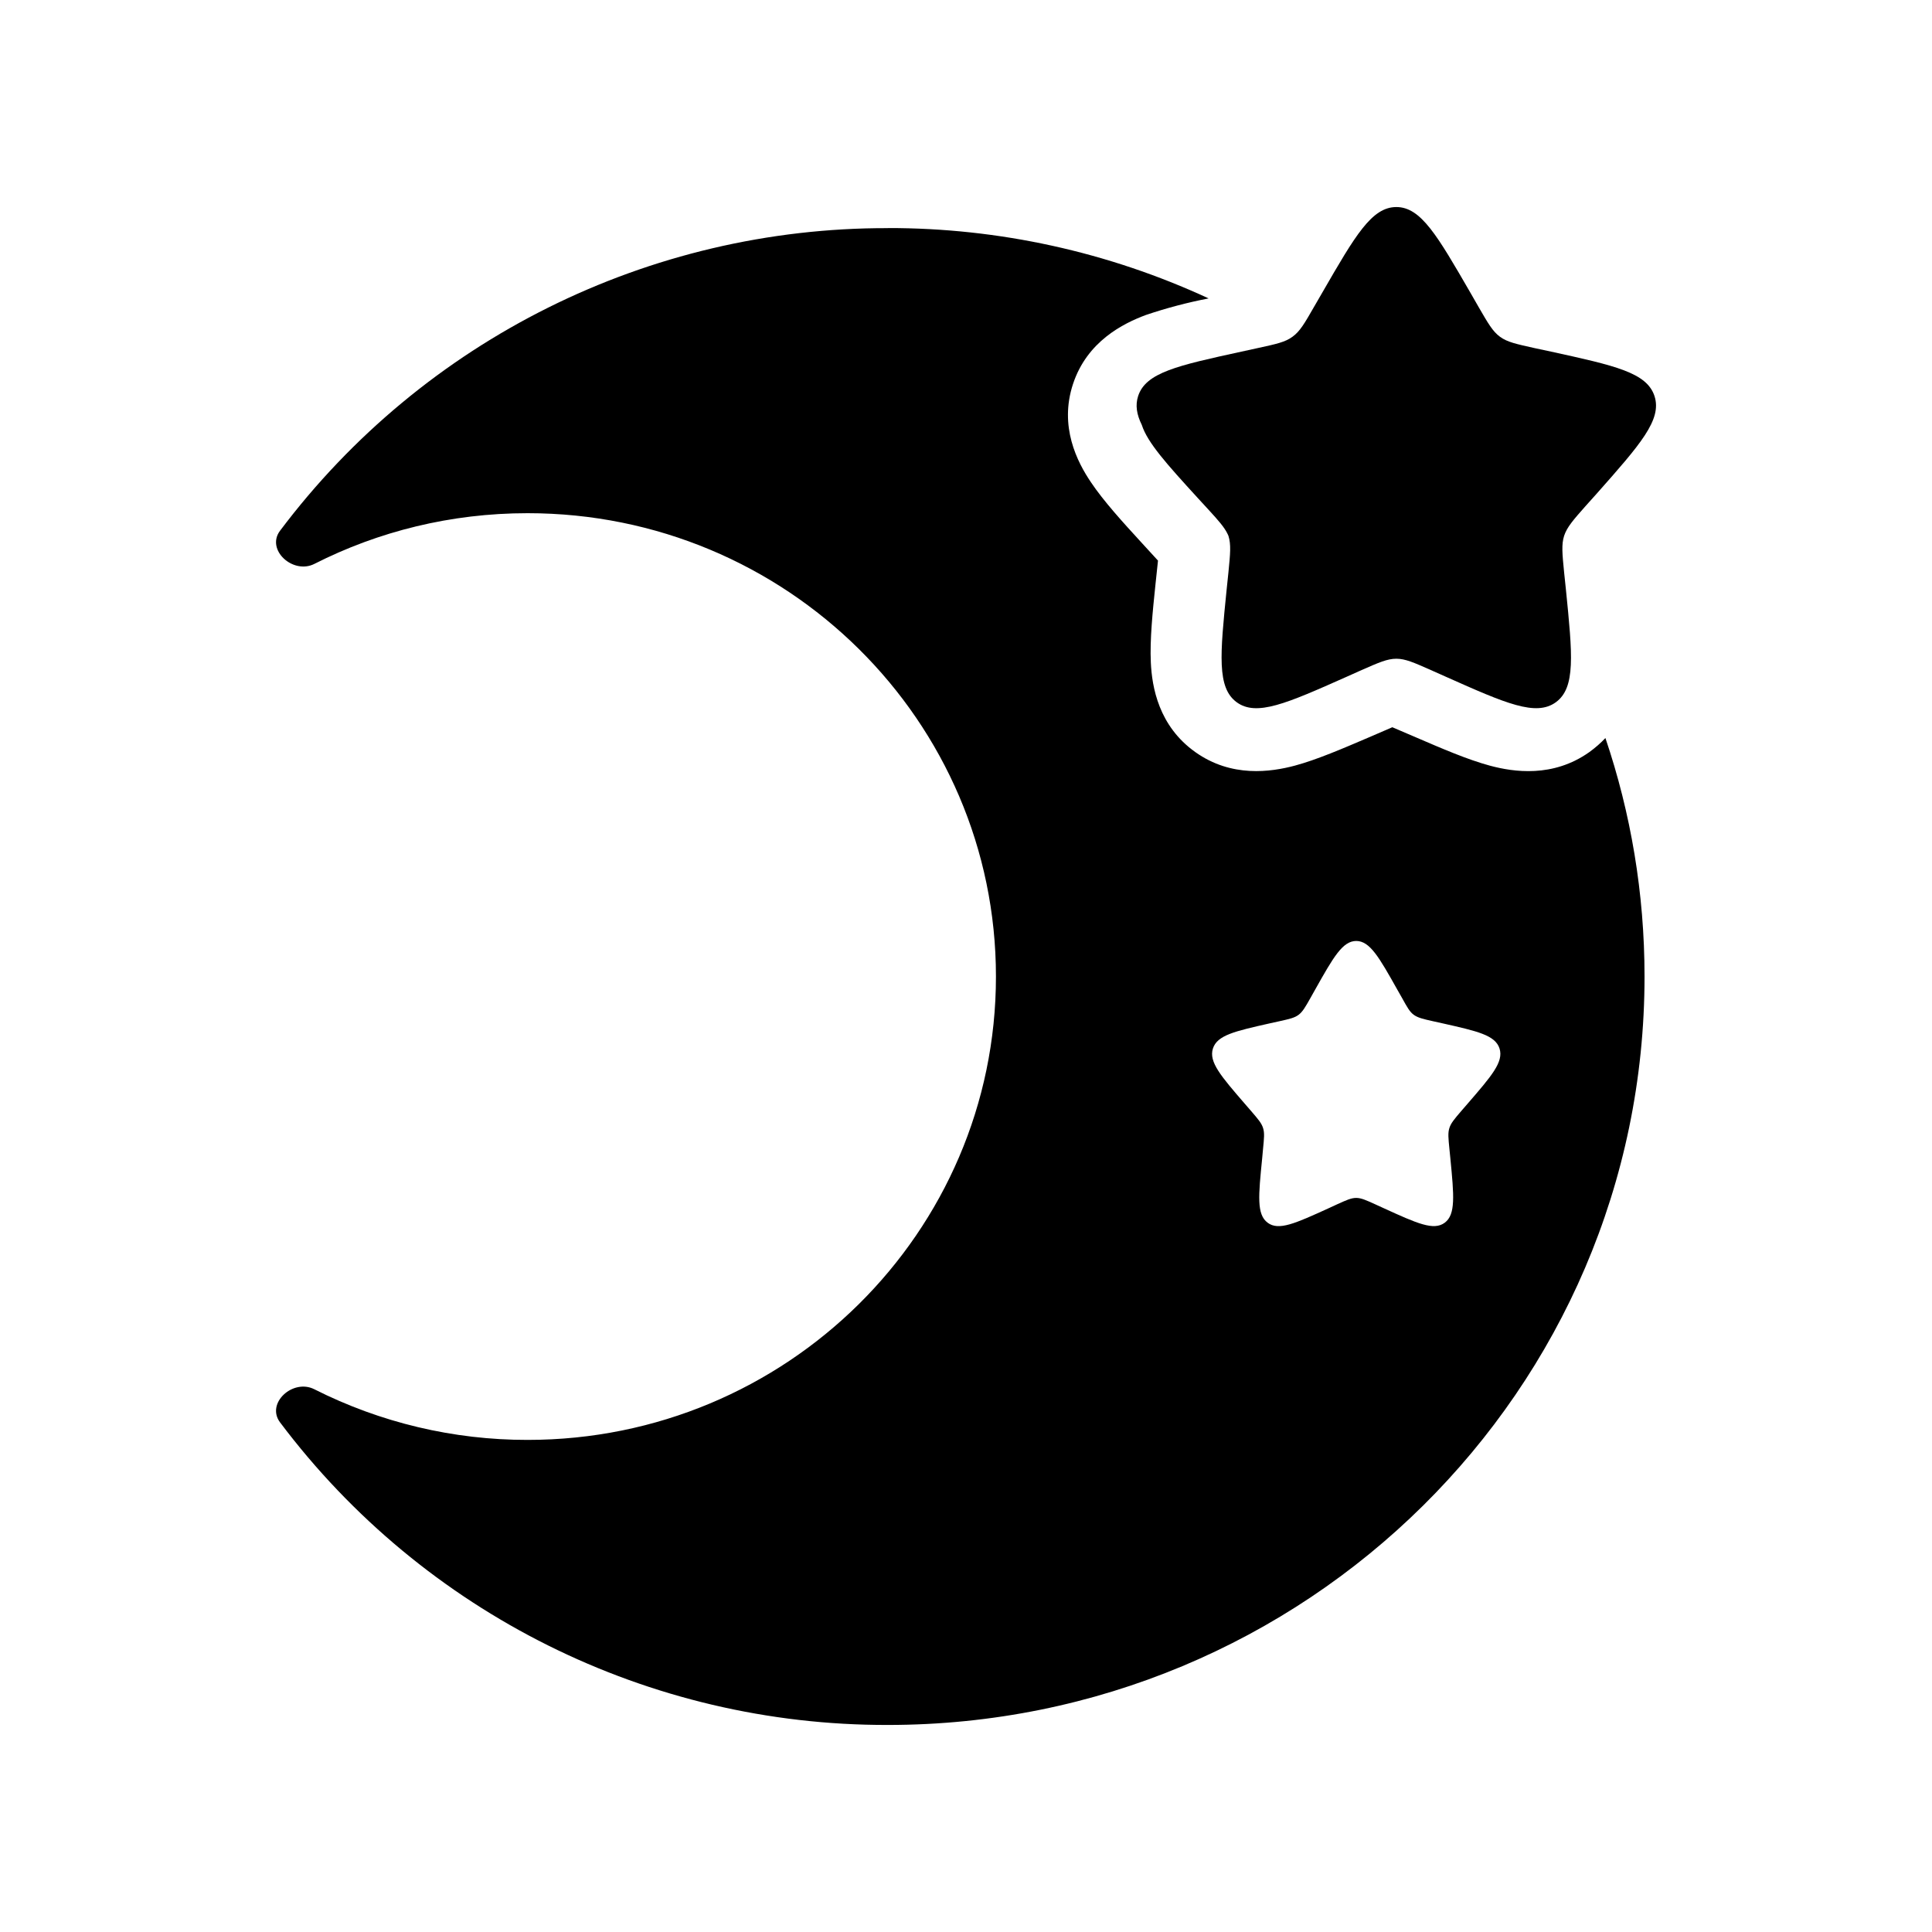
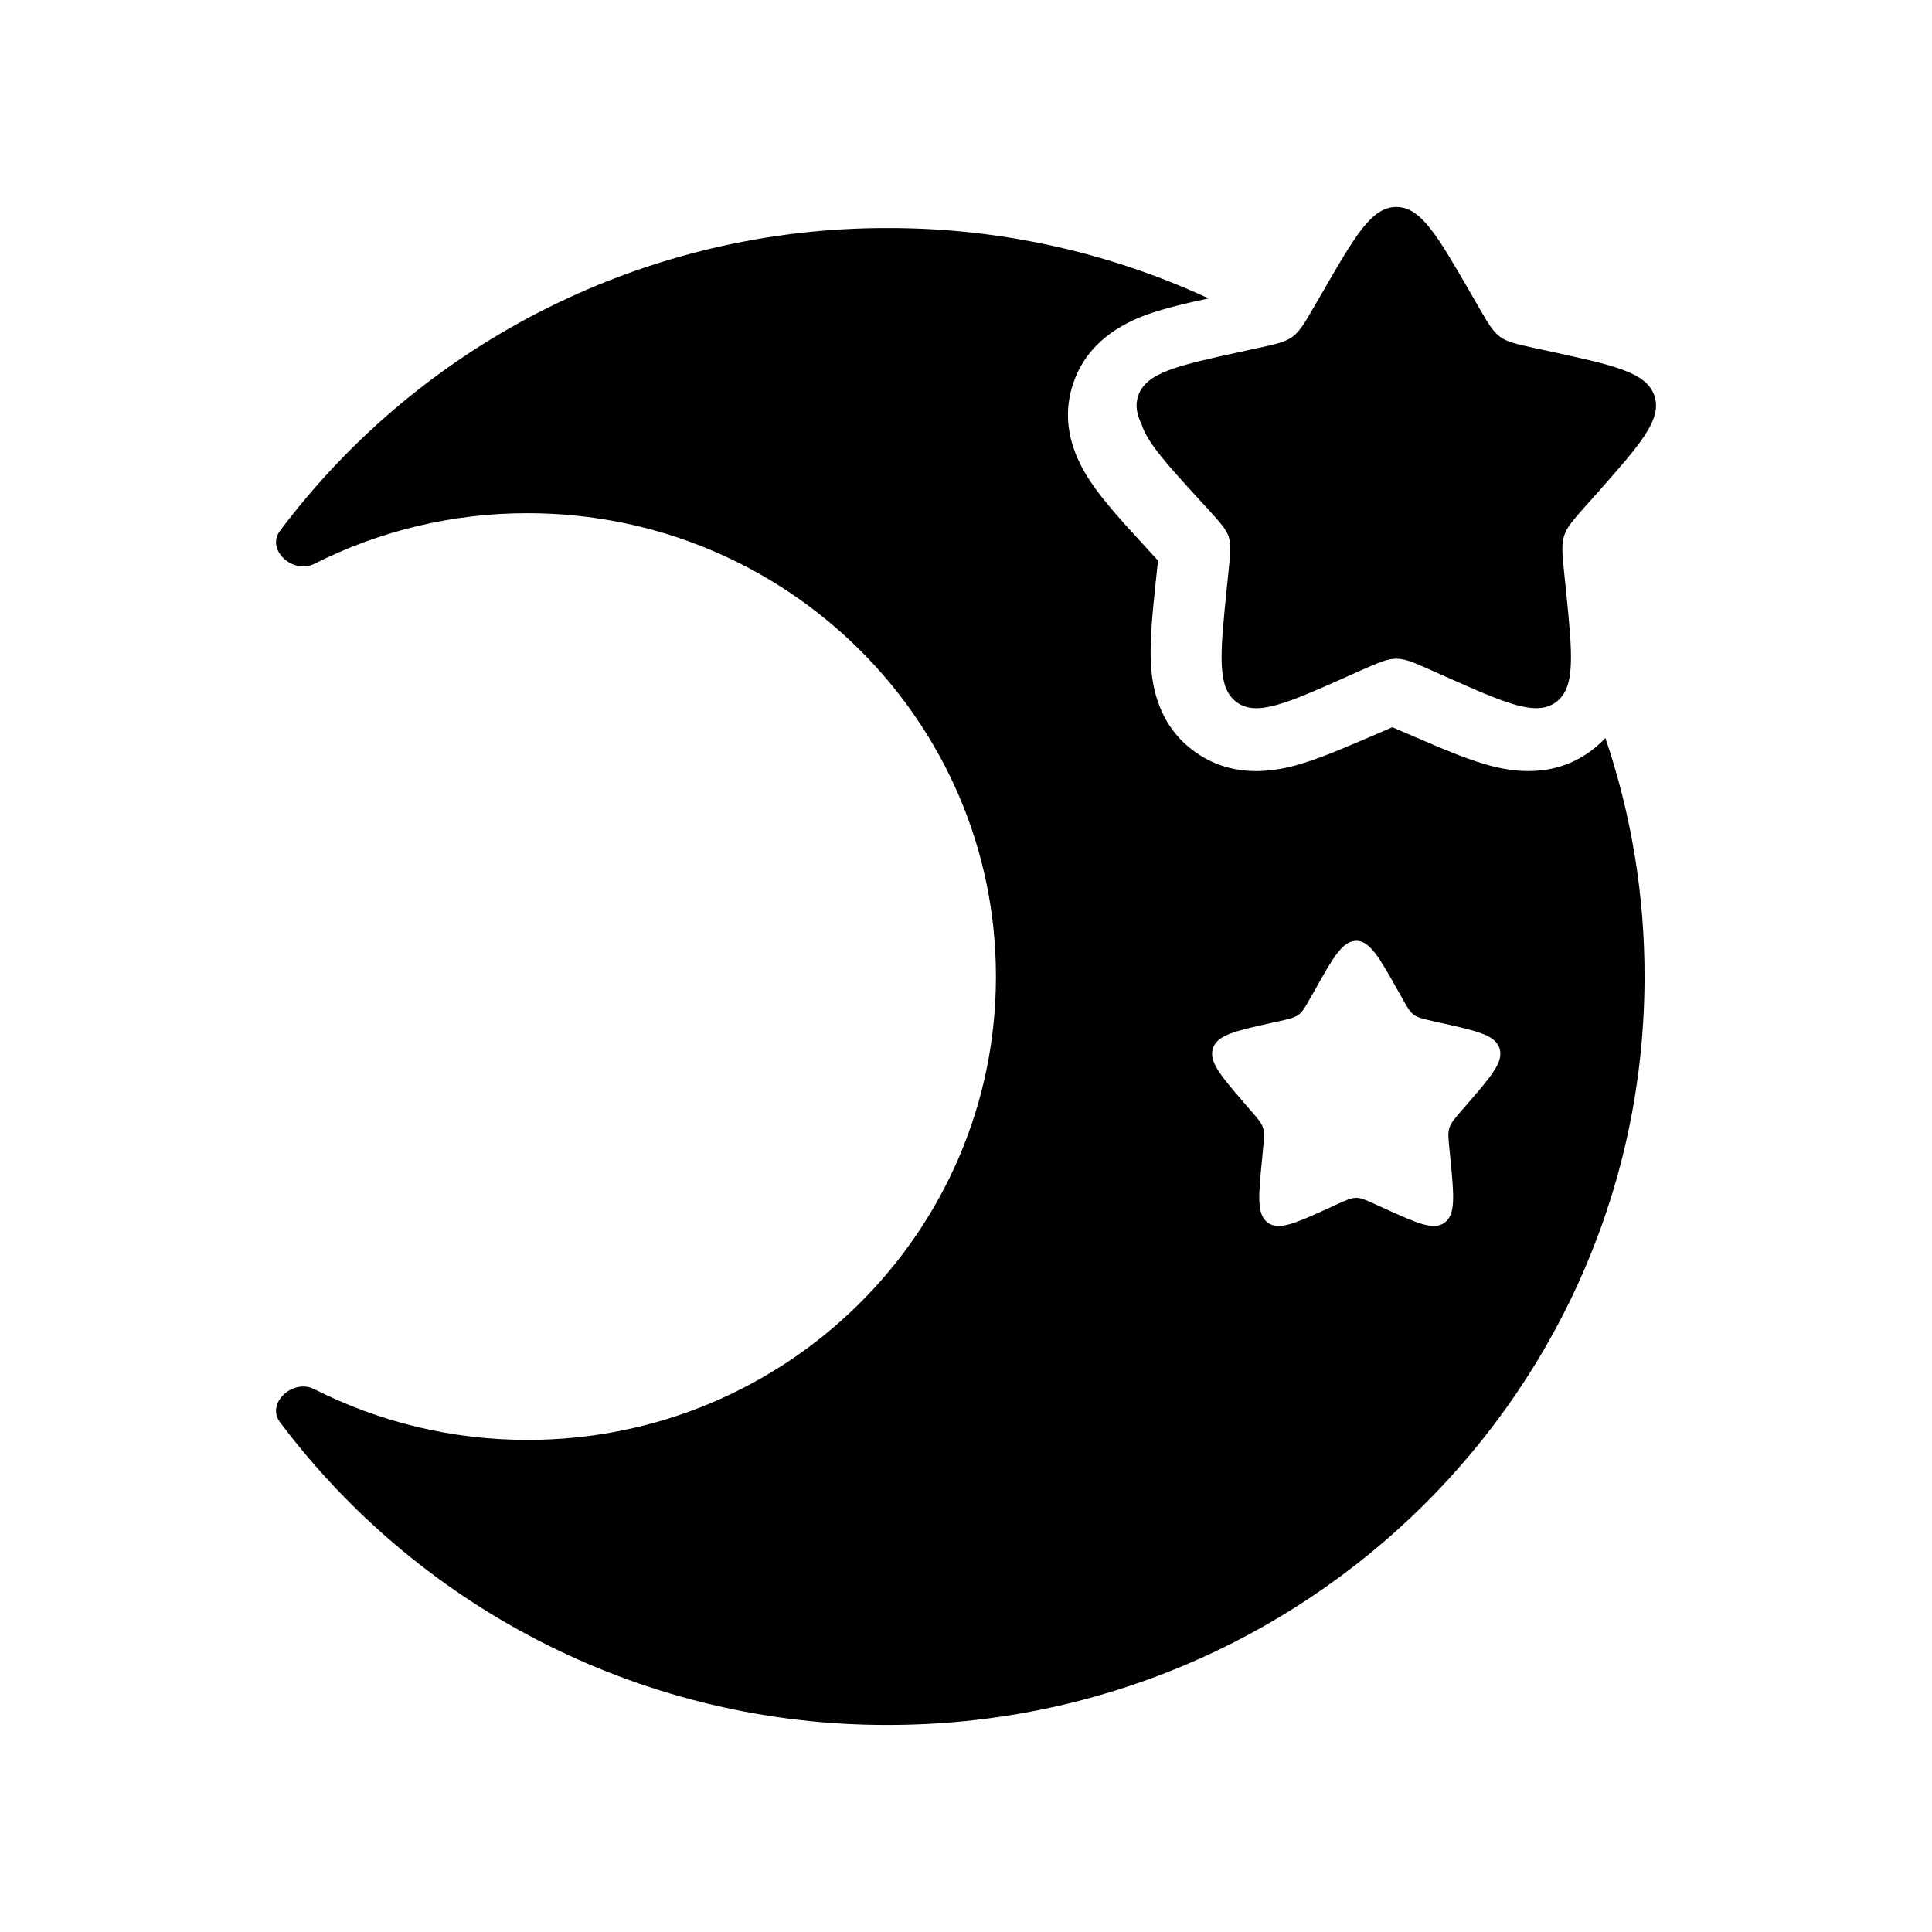
<svg xmlns="http://www.w3.org/2000/svg" width="24" height="24" fill="none" viewBox="0 0 24 24">
-   <path fill="currentColor" fill-rule="evenodd" d="M11.03 2.833a9.45 9.45 0 0 1 3.984.874 6 6 0 0 0-.777.205c-.286.106-.732.329-.907.856-.176.53.052.972.223 1.224.157.234.393.493.625.746l.207.226-.032.302c-.035.337-.07.682-.057.963.014.306.097.79.553 1.114.45.32.939.247 1.236.168.275-.074.599-.214.917-.35l.294-.127.294.126c.318.137.642.277.917.351.296.08.785.152 1.236-.168q.113-.082.2-.175c.315.93.486 1.927.486 2.963 0 5.135-4.208 9.297-9.399 9.297a9.42 9.42 0 0 1-7.552-3.76c-.177-.238.162-.545.427-.41a5.86 5.86 0 0 0 2.649.629c3.213 0 5.818-2.577 5.818-5.756S9.767 6.375 6.554 6.375c-.954 0-1.855.227-2.649.63-.265.134-.604-.174-.427-.411a9.42 9.42 0 0 1 7.552-3.76m5.818 8.855c-.17 0-.284.201-.51.603l-.059.105c-.064.114-.097.171-.147.209s-.113.052-.238.08l-.114.025c-.44.099-.66.148-.713.315-.052.166.098.34.398.687l.078.09c.085.099.128.148.147.209.02.061.013.127 0 .259l-.011.12c-.046.463-.07.695.068.798.137.103.343.009.756-.179l.106-.049c.117-.053.176-.08.238-.08s.121.027.238.08l.107.049c.412.188.618.281.755.179s.115-.335.07-.798l-.012-.12c-.013-.132-.02-.198 0-.259.019-.06.061-.11.146-.209l.078-.09c.3-.347.451-.52.399-.687-.053-.167-.274-.216-.714-.315l-.113-.025c-.125-.028-.188-.043-.239-.08s-.082-.095-.146-.21l-.059-.104c-.226-.402-.34-.603-.51-.603" clip-rule="evenodd" />
-   <path fill="currentColor" d="M17.346 2.572c.305 0 .509.354.918 1.061l.105.183c.116.2.174.302.265.368.09.066.203.09.428.14l.206.044c.794.174 1.19.26 1.285.553s-.176.599-.717 1.21l-.14.156c-.154.174-.23.261-.266.369-.034.107-.023.222 0 .454l.022.21c.082.815.123 1.222-.124 1.403-.247.18-.62.017-1.362-.314l-.193-.086c-.21-.093-.316-.14-.427-.14-.112 0-.218.047-.43.14l-.192.086c-.742.33-1.115.495-1.362.314-.246-.181-.206-.588-.124-1.402l.022-.211c.023-.232.034-.347 0-.454l-.01-.022c-.04-.083-.11-.164-.238-.303l-.136-.148c-.382-.418-.622-.685-.692-.904-.065-.132-.082-.246-.046-.358.094-.293.49-.38 1.284-.553l.206-.045c.225-.049.338-.073.428-.14.091-.065.15-.166.265-.367l.106-.183c.408-.707.613-1.061.919-1.061" />
+   <path fill="currentColor" fill-rule="evenodd" d="M11.03 2.833a9.45 9.45 0 0 1 3.984.874c-.281.06-.556.124-.777.205-.286.106-.732.329-.907.856-.176.53.052.971.223 1.224.157.234.393.493.625.745l.207.227-.032.302c-.035.336-.07.682-.057.963.014.306.097.79.553 1.114.45.32.939.247 1.236.168.275-.074.599-.214.917-.35l.294-.127.294.126c.318.137.642.277.917.35.296.08.784.153 1.236-.167q.113-.082.2-.175a9.2 9.2 0 0 1 .486 2.963c0 5.135-4.208 9.297-9.399 9.297a9.42 9.42 0 0 1-7.552-3.761c-.177-.237.162-.545.427-.41.794.402 1.695.63 2.649.63 3.213 0 5.818-2.578 5.818-5.756S9.767 6.375 6.554 6.375a5.85 5.85 0 0 0-2.649.629c-.265.134-.604-.173-.427-.41a9.42 9.42 0 0 1 7.552-3.761m5.818 8.855c-.17 0-.284.2-.51.603l-.059.104c-.064.115-.097.172-.147.21-.05.037-.113.052-.238.08l-.114.025c-.44.098-.66.148-.713.314-.052.167.098.34.398.688l.078.09c.085.098.128.148.147.209.02.06.013.127 0 .259l-.011.12c-.046.463-.07.694.068.797.137.103.343.01.756-.178l.106-.049c.117-.053.176-.08.238-.08s.12.027.238.08l.107.049c.412.187.618.281.755.178.137-.102.115-.334.07-.797l-.012-.12c-.013-.132-.02-.198 0-.26.019-.06.061-.11.146-.208l.078-.09c.3-.347.451-.521.399-.688-.053-.166-.274-.215-.714-.314l-.113-.025c-.125-.029-.188-.043-.239-.08s-.082-.095-.146-.21l-.059-.104c-.226-.402-.34-.603-.51-.604" clip-rule="evenodd" />
+   <path fill="currentColor" d="M17.346 2.571c.305 0 .509.355.918 1.062l.105.182c.116.201.174.302.265.369.09.066.203.09.428.14l.206.044c.794.173 1.19.26 1.285.553s-.176.598-.717 1.209l-.14.157c-.154.174-.231.261-.266.368-.034.107-.023.223 0 .454l.022.211c.082.814.123 1.221-.124 1.403-.247.18-.62.016-1.362-.314l-.193-.086c-.21-.093-.316-.14-.427-.14-.112 0-.218.047-.43.14l-.192.086c-.742.33-1.115.495-1.362.314-.246-.182-.206-.589-.124-1.403l.022-.21c.023-.232.034-.348 0-.455l-.01-.021c-.04-.083-.11-.164-.238-.303l-.136-.148c-.382-.418-.622-.685-.692-.905-.065-.132-.083-.245-.046-.357.094-.293.49-.38 1.284-.553l.206-.045c.225-.049.338-.073.428-.14.09-.066.15-.167.265-.368l.106-.182c.408-.708.613-1.062.919-1.062" />
</svg>
